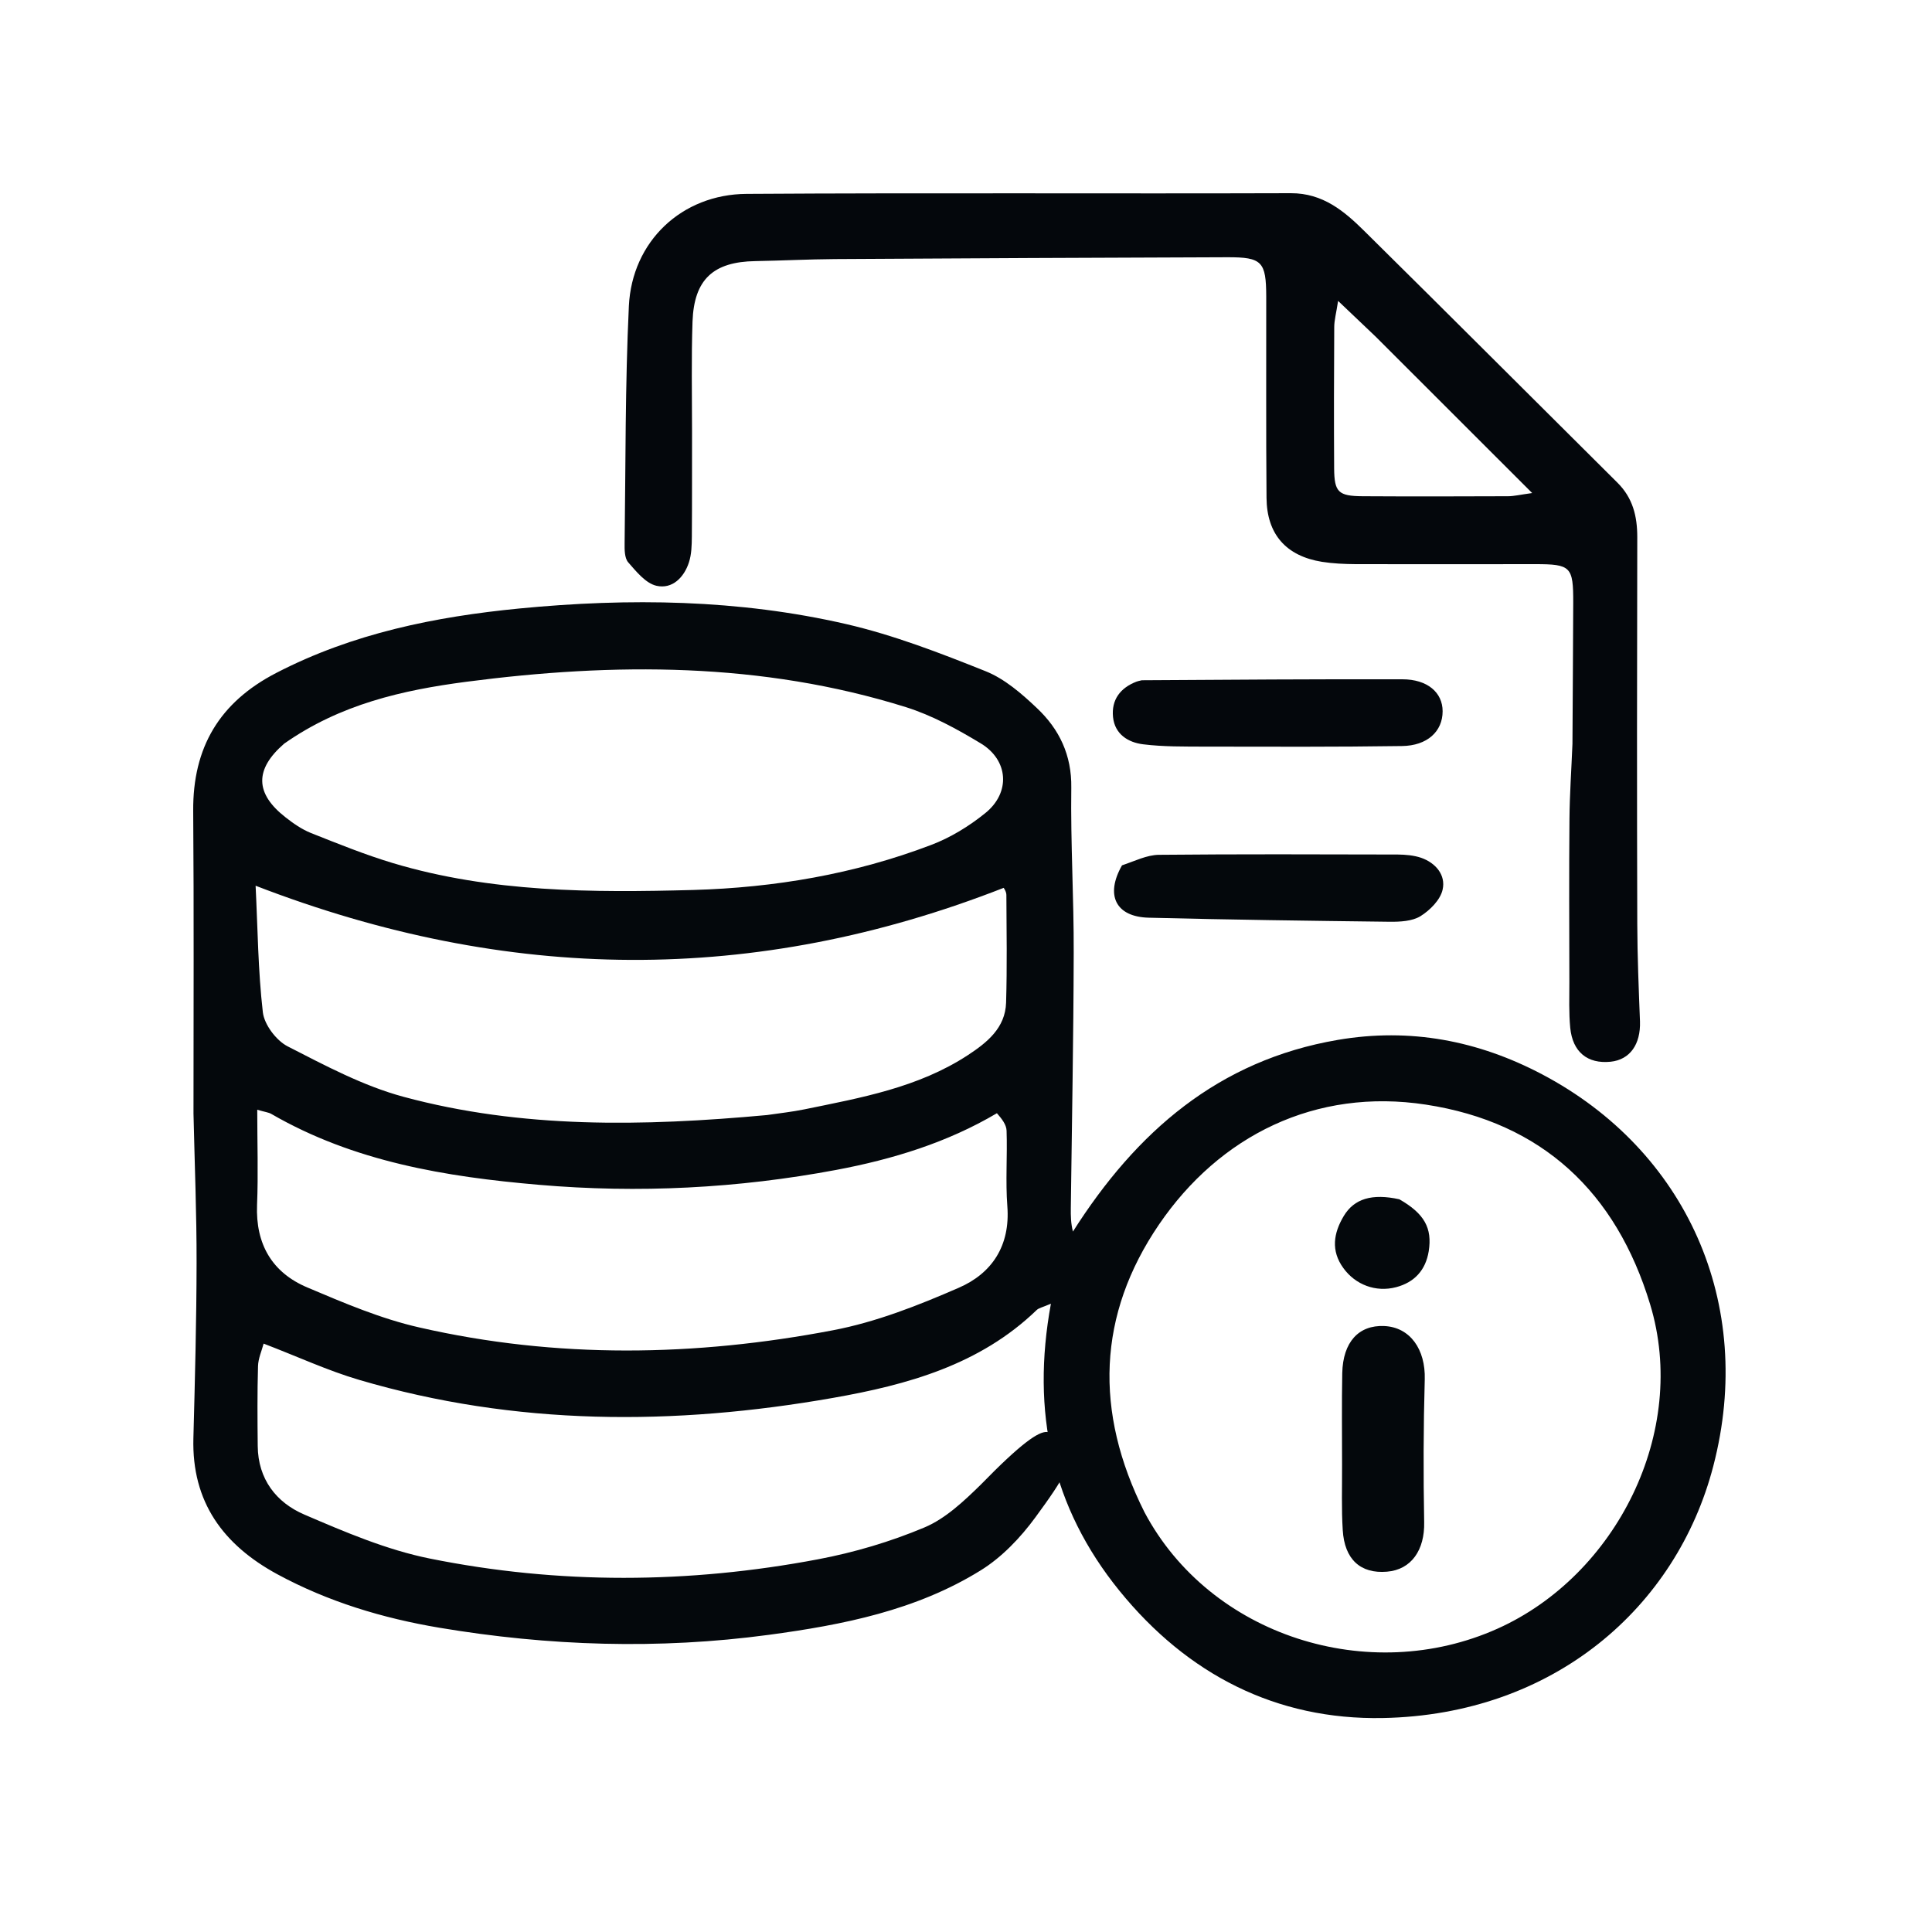
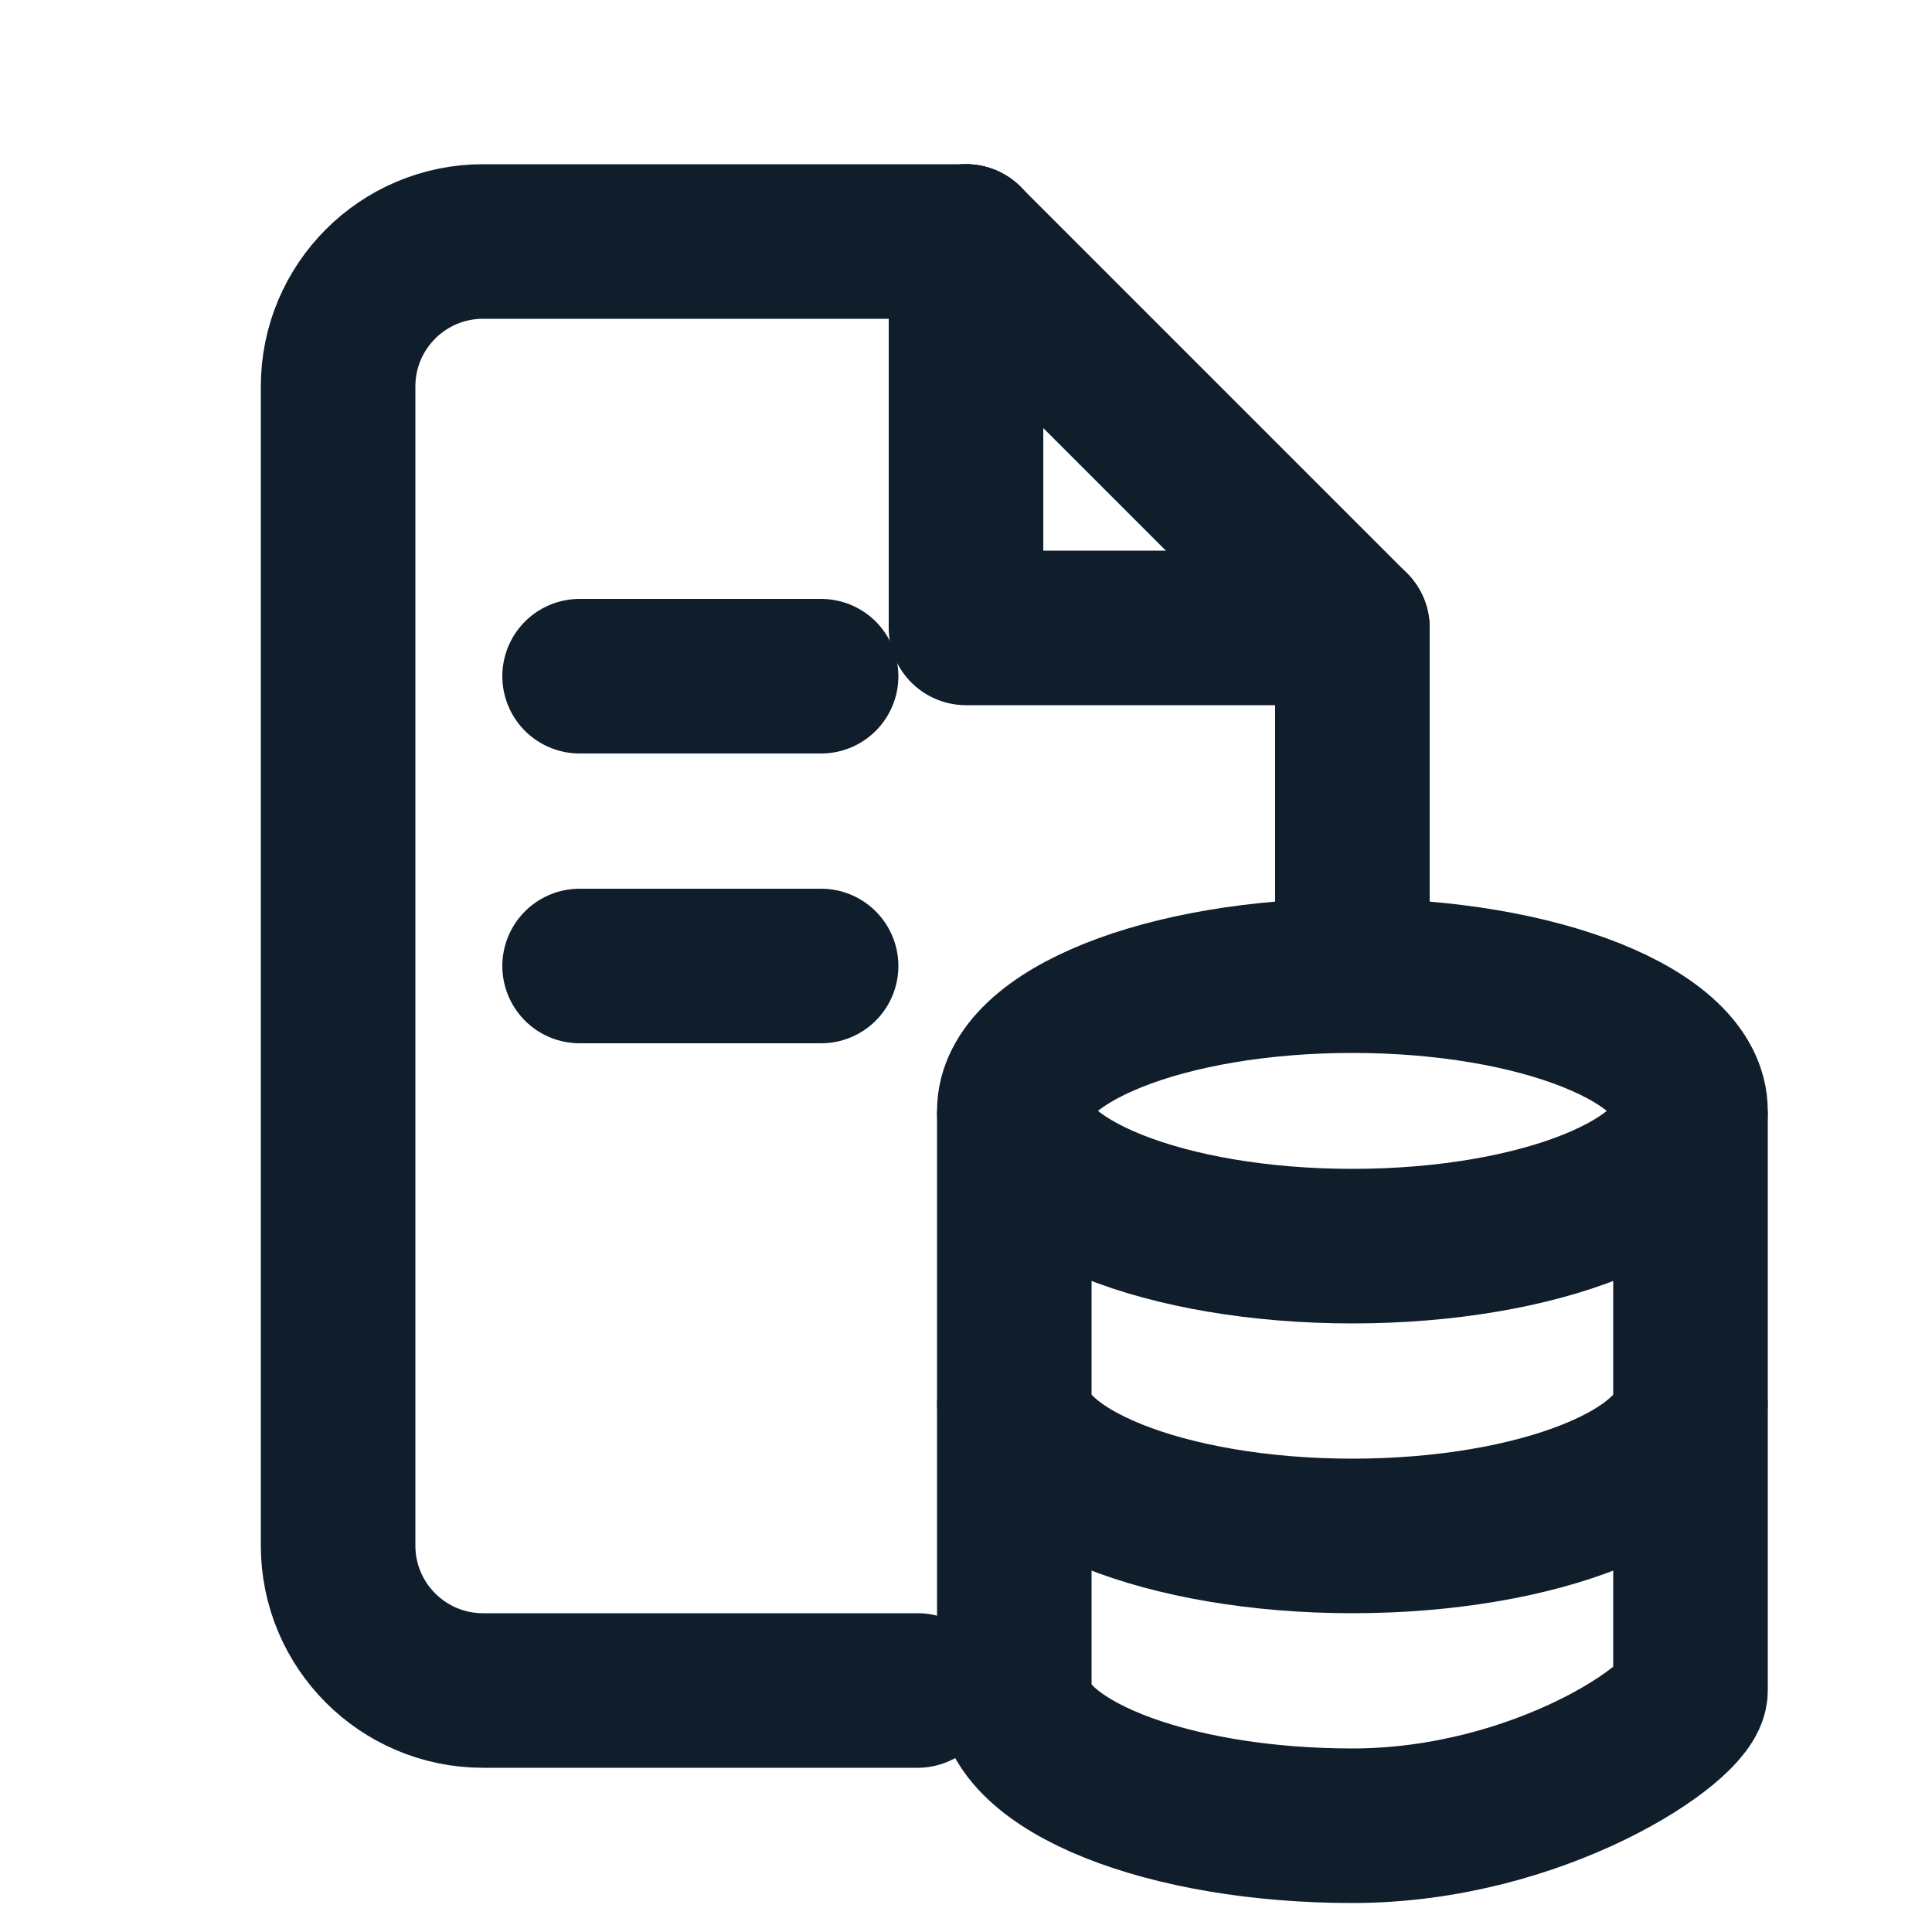
<svg xmlns="http://www.w3.org/2000/svg" width="20" height="20" viewBox="0 0 20 20" fill="none">
-   <path d="M2.003 11.528C2.003 10.47 2.008 9.433 2 8.395C1.995 7.737 2.272 7.27 2.86 6.966C3.652 6.556 4.505 6.384 5.377 6.299C6.512 6.189 7.648 6.204 8.762 6.461C9.254 6.575 9.732 6.76 10.202 6.948C10.4 7.027 10.577 7.181 10.735 7.331C10.966 7.549 11.095 7.817 11.09 8.155C11.082 8.725 11.117 9.296 11.115 9.866C11.113 10.746 11.096 11.626 11.085 12.506C11.084 12.585 11.085 12.663 11.107 12.749C11.763 11.716 12.613 10.976 13.849 10.765C14.597 10.637 15.301 10.772 15.965 11.122C17.453 11.907 18.175 13.492 17.736 15.177C17.355 16.642 16.082 17.751 14.315 17.785C13.213 17.806 12.292 17.335 11.588 16.467C10.888 15.604 10.673 14.617 10.879 13.496C10.79 13.534 10.754 13.54 10.732 13.561C10.143 14.13 9.391 14.336 8.623 14.471C6.978 14.76 5.337 14.761 3.72 14.285C3.393 14.189 3.08 14.043 2.729 13.909C2.71 13.982 2.673 14.062 2.671 14.143C2.663 14.418 2.665 14.694 2.668 14.969C2.671 15.311 2.859 15.554 3.151 15.679C3.572 15.86 4.003 16.044 4.449 16.134C5.783 16.403 7.129 16.395 8.467 16.142C8.843 16.071 9.218 15.96 9.57 15.812C9.788 15.72 9.977 15.541 10.151 15.371C11 14.5 10.849 14.906 11 15C11.148 15.092 11.015 15.303 10.718 15.708C10.564 15.918 10.371 16.121 10.151 16.257C9.483 16.671 8.724 16.821 7.957 16.924C6.817 17.077 5.679 17.04 4.547 16.85C3.96 16.751 3.396 16.581 2.87 16.296C2.311 15.992 1.984 15.549 2.002 14.888C2.018 14.283 2.034 13.679 2.035 13.074C2.036 12.566 2.015 12.057 2.003 11.528ZM11.848 15.655C12.528 16.935 14.171 17.457 15.502 16.86C16.731 16.309 17.483 14.821 17.082 13.502C16.73 12.341 15.963 11.619 14.761 11.435C13.619 11.26 12.626 11.755 11.998 12.676C11.362 13.609 11.324 14.612 11.848 15.655ZM2.942 7.698C2.635 7.964 2.638 8.213 2.956 8.461C3.036 8.524 3.124 8.585 3.218 8.623C3.498 8.734 3.779 8.848 4.068 8.935C5.084 9.239 6.13 9.241 7.176 9.213C8.018 9.189 8.845 9.049 9.636 8.748C9.838 8.672 10.032 8.553 10.2 8.417C10.463 8.205 10.441 7.869 10.152 7.695C9.907 7.547 9.648 7.405 9.377 7.32C7.883 6.853 6.357 6.858 4.825 7.058C4.17 7.144 3.524 7.289 2.942 7.698ZM7.94 11.543C8.069 11.524 8.2 11.51 8.327 11.484C8.913 11.364 9.505 11.259 10.019 10.923C10.217 10.793 10.407 10.642 10.415 10.379C10.426 10.008 10.42 9.636 10.418 9.265C10.418 9.229 10.391 9.193 10.39 9.191C7.812 10.2 5.258 10.178 2.646 9.169C2.668 9.61 2.671 10.047 2.721 10.479C2.736 10.607 2.859 10.77 2.976 10.831C3.365 11.03 3.759 11.241 4.177 11.354C5.4 11.684 6.652 11.661 7.94 11.543ZM10.32 11.524C9.804 11.829 9.24 12.001 8.656 12.111C7.637 12.302 6.609 12.354 5.577 12.265C4.612 12.182 3.664 12.026 2.808 11.531C2.78 11.515 2.745 11.512 2.663 11.488C2.663 11.833 2.674 12.154 2.661 12.473C2.645 12.88 2.817 13.174 3.182 13.328C3.56 13.488 3.944 13.652 4.342 13.742C5.763 14.067 7.197 14.043 8.622 13.771C9.069 13.686 9.505 13.514 9.925 13.331C10.269 13.182 10.459 12.895 10.428 12.488C10.408 12.228 10.429 11.965 10.42 11.704C10.418 11.642 10.37 11.581 10.32 11.524Z" fill="#04080C" />
-   <path d="M16.278 7.7C16.28 7.201 16.285 6.721 16.286 6.241C16.287 5.865 16.262 5.84 15.891 5.84C15.272 5.84 14.653 5.842 14.034 5.84C13.917 5.839 13.799 5.834 13.685 5.816C13.313 5.756 13.114 5.53 13.111 5.154C13.105 4.459 13.109 3.764 13.108 3.07C13.107 2.709 13.065 2.662 12.707 2.663C11.352 2.667 9.997 2.674 8.643 2.682C8.368 2.684 8.094 2.698 7.819 2.703C7.384 2.71 7.185 2.892 7.169 3.328C7.156 3.705 7.164 4.084 7.164 4.462C7.163 4.827 7.165 5.192 7.162 5.556C7.161 5.645 7.159 5.738 7.132 5.821C7.081 5.979 6.958 6.101 6.796 6.064C6.685 6.039 6.587 5.917 6.503 5.821C6.465 5.777 6.465 5.69 6.466 5.623C6.477 4.805 6.471 3.986 6.51 3.169C6.542 2.499 7.057 2.011 7.729 2.007C9.607 1.995 11.485 2.006 13.363 2C13.695 1.999 13.916 2.186 14.126 2.394C15.002 3.259 15.871 4.13 16.744 4.997C16.903 5.155 16.949 5.344 16.949 5.56C16.946 6.895 16.945 8.229 16.949 9.564C16.95 9.9 16.964 10.236 16.977 10.573C16.985 10.811 16.873 10.97 16.673 10.991C16.435 11.015 16.28 10.892 16.255 10.64C16.24 10.483 16.246 10.324 16.246 10.166C16.245 9.604 16.242 9.042 16.247 8.48C16.249 8.226 16.267 7.972 16.278 7.7ZM14.243 3.487C14.126 3.376 14.01 3.265 13.852 3.115C13.832 3.245 13.812 3.316 13.812 3.386C13.809 3.874 13.808 4.363 13.811 4.851C13.813 5.095 13.855 5.135 14.105 5.137C14.607 5.14 15.108 5.139 15.61 5.137C15.673 5.137 15.736 5.121 15.861 5.104C15.3 4.543 14.782 4.026 14.243 3.487Z" fill="#04070C" />
-   <path d="M11.82 7.042C12.73 7.036 13.624 7.03 14.517 7.032C14.777 7.032 14.934 7.169 14.934 7.363C14.934 7.571 14.776 7.72 14.512 7.723C13.832 7.733 13.152 7.73 12.471 7.729C12.258 7.728 12.044 7.731 11.834 7.705C11.678 7.686 11.54 7.6 11.522 7.423C11.504 7.245 11.596 7.122 11.763 7.057C11.776 7.052 11.789 7.049 11.82 7.042Z" fill="#04070C" />
-   <path d="M11.615 8.958C11.749 8.913 11.871 8.851 11.995 8.849C12.819 8.841 13.644 8.844 14.469 8.846C14.55 8.847 14.636 8.854 14.712 8.88C14.863 8.933 14.968 9.059 14.934 9.209C14.911 9.315 14.803 9.423 14.705 9.484C14.619 9.537 14.493 9.543 14.385 9.542C13.554 9.532 12.724 9.521 11.893 9.5C11.552 9.492 11.438 9.269 11.615 8.958Z" fill="#04080C" />
-   <path d="M13.893 15.16C13.893 14.831 13.889 14.522 13.895 14.214C13.902 13.893 14.065 13.716 14.328 13.727C14.598 13.738 14.758 13.97 14.749 14.279C14.735 14.772 14.734 15.265 14.743 15.758C14.749 16.045 14.611 16.249 14.358 16.27C14.085 16.293 13.918 16.144 13.9 15.839C13.886 15.62 13.894 15.4 13.893 15.16Z" fill="#04080C" />
-   <path d="M14.486 12.415C14.745 12.563 14.828 12.713 14.79 12.953C14.758 13.149 14.642 13.275 14.452 13.325C14.242 13.38 14.032 13.3 13.907 13.128C13.775 12.947 13.805 12.765 13.91 12.589C14.018 12.408 14.204 12.353 14.486 12.415Z" fill="#04080C" />
+   <path d="M10 2.5H5C4.172 2.5 3.5 3.172 3.5 4V16C3.5 16.828 4.172 17.5 5 17.5H9.5" stroke="#101E2C" stroke-width="1.6" stroke-linecap="round" stroke-linejoin="round" />
+   <path d="M10 2.5L14 6.5V9.5" stroke="#101E2C" stroke-width="1.6" stroke-linecap="round" stroke-linejoin="round" />
+   <path d="M10 2.5V6.5H14" stroke="#101E2C" stroke-width="1.6" stroke-linecap="round" stroke-linejoin="round" />
+   <path d="M6 7H8.5" stroke="#101E2C" stroke-width="1.6" stroke-linecap="round" />
+   <path d="M6 10H8.5" stroke="#101E2C" stroke-width="1.6" stroke-linecap="round" />
+   <ellipse cx="14" cy="11.5" rx="3.5" ry="1.4" stroke="#101E2C" stroke-width="1.6" />
+   <path d="M10.5 11.5V14.5C10.5 15.27 12.07 15.9 14 15.9C15.93 15.9 17.5 15.27 17.5 14.5V11.5" stroke="#101E2C" stroke-width="1.6" />
+   <path d="M10.5 14.5V17.5C10.5 18.27 12.07 18.9 14 18.9C15.93 18.9 17.5 17.83 17.5 17.5V14.5" stroke="#101E2C" stroke-width="1.6" />
</svg>
